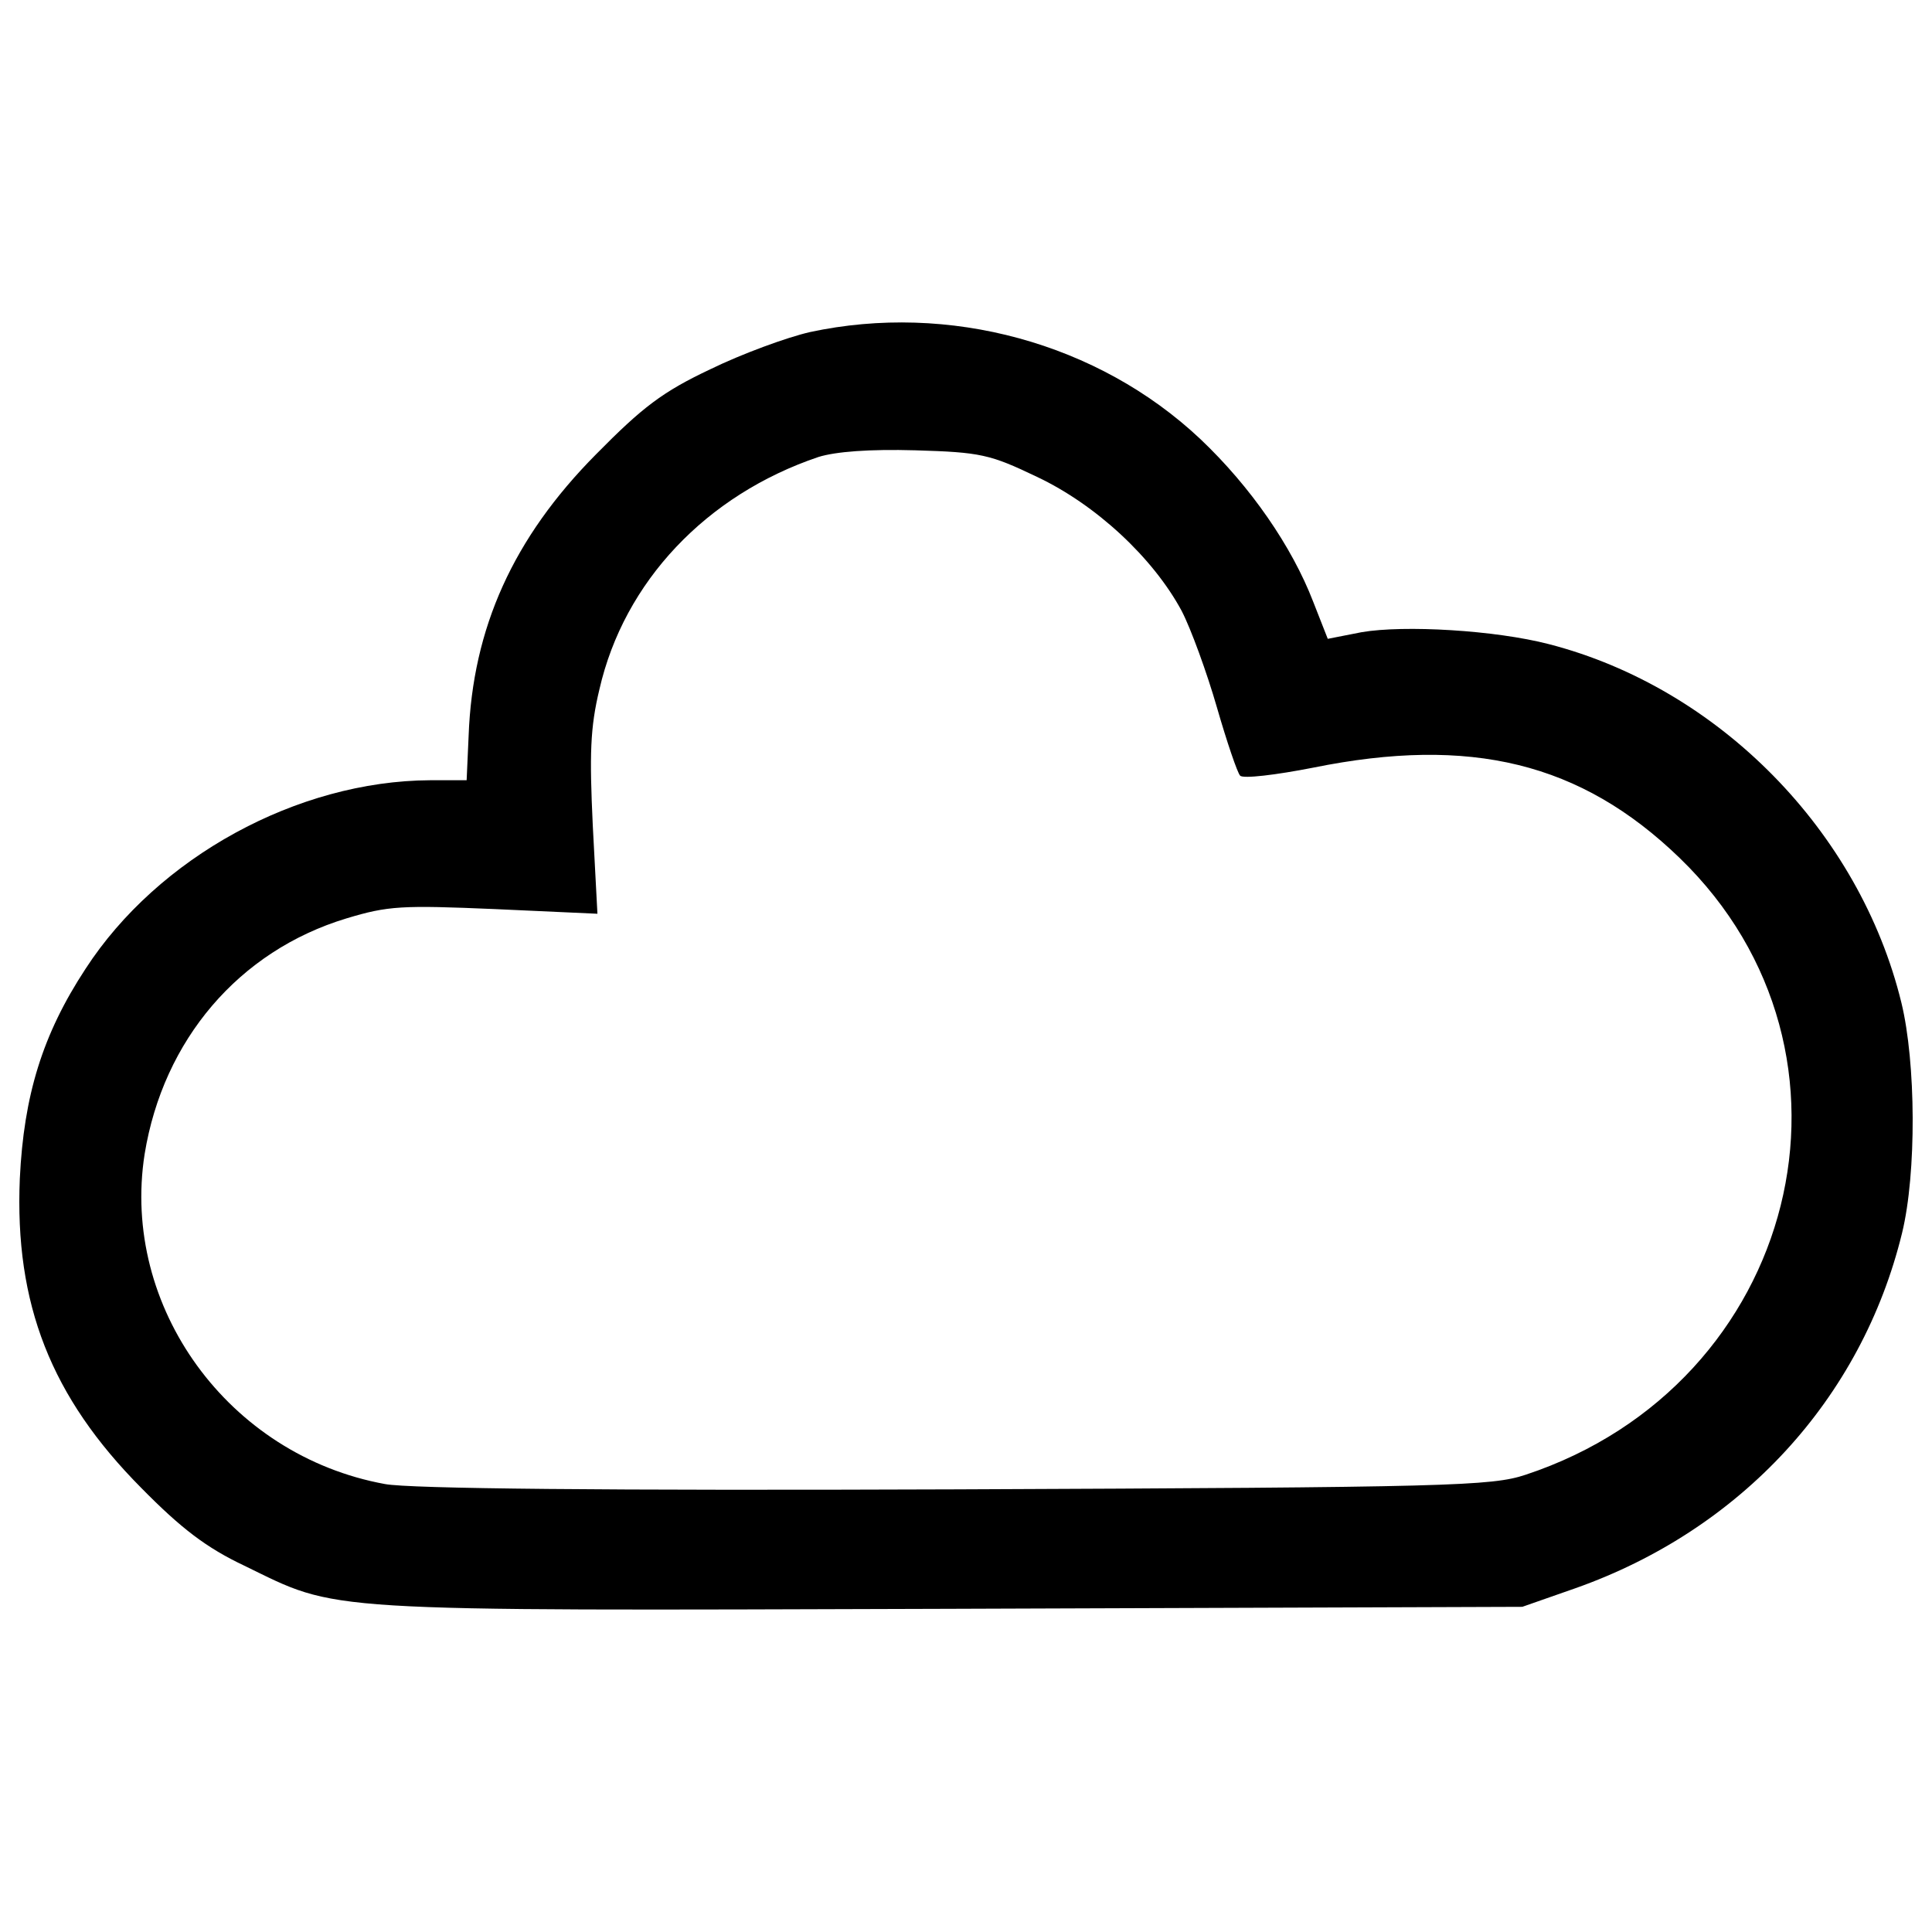
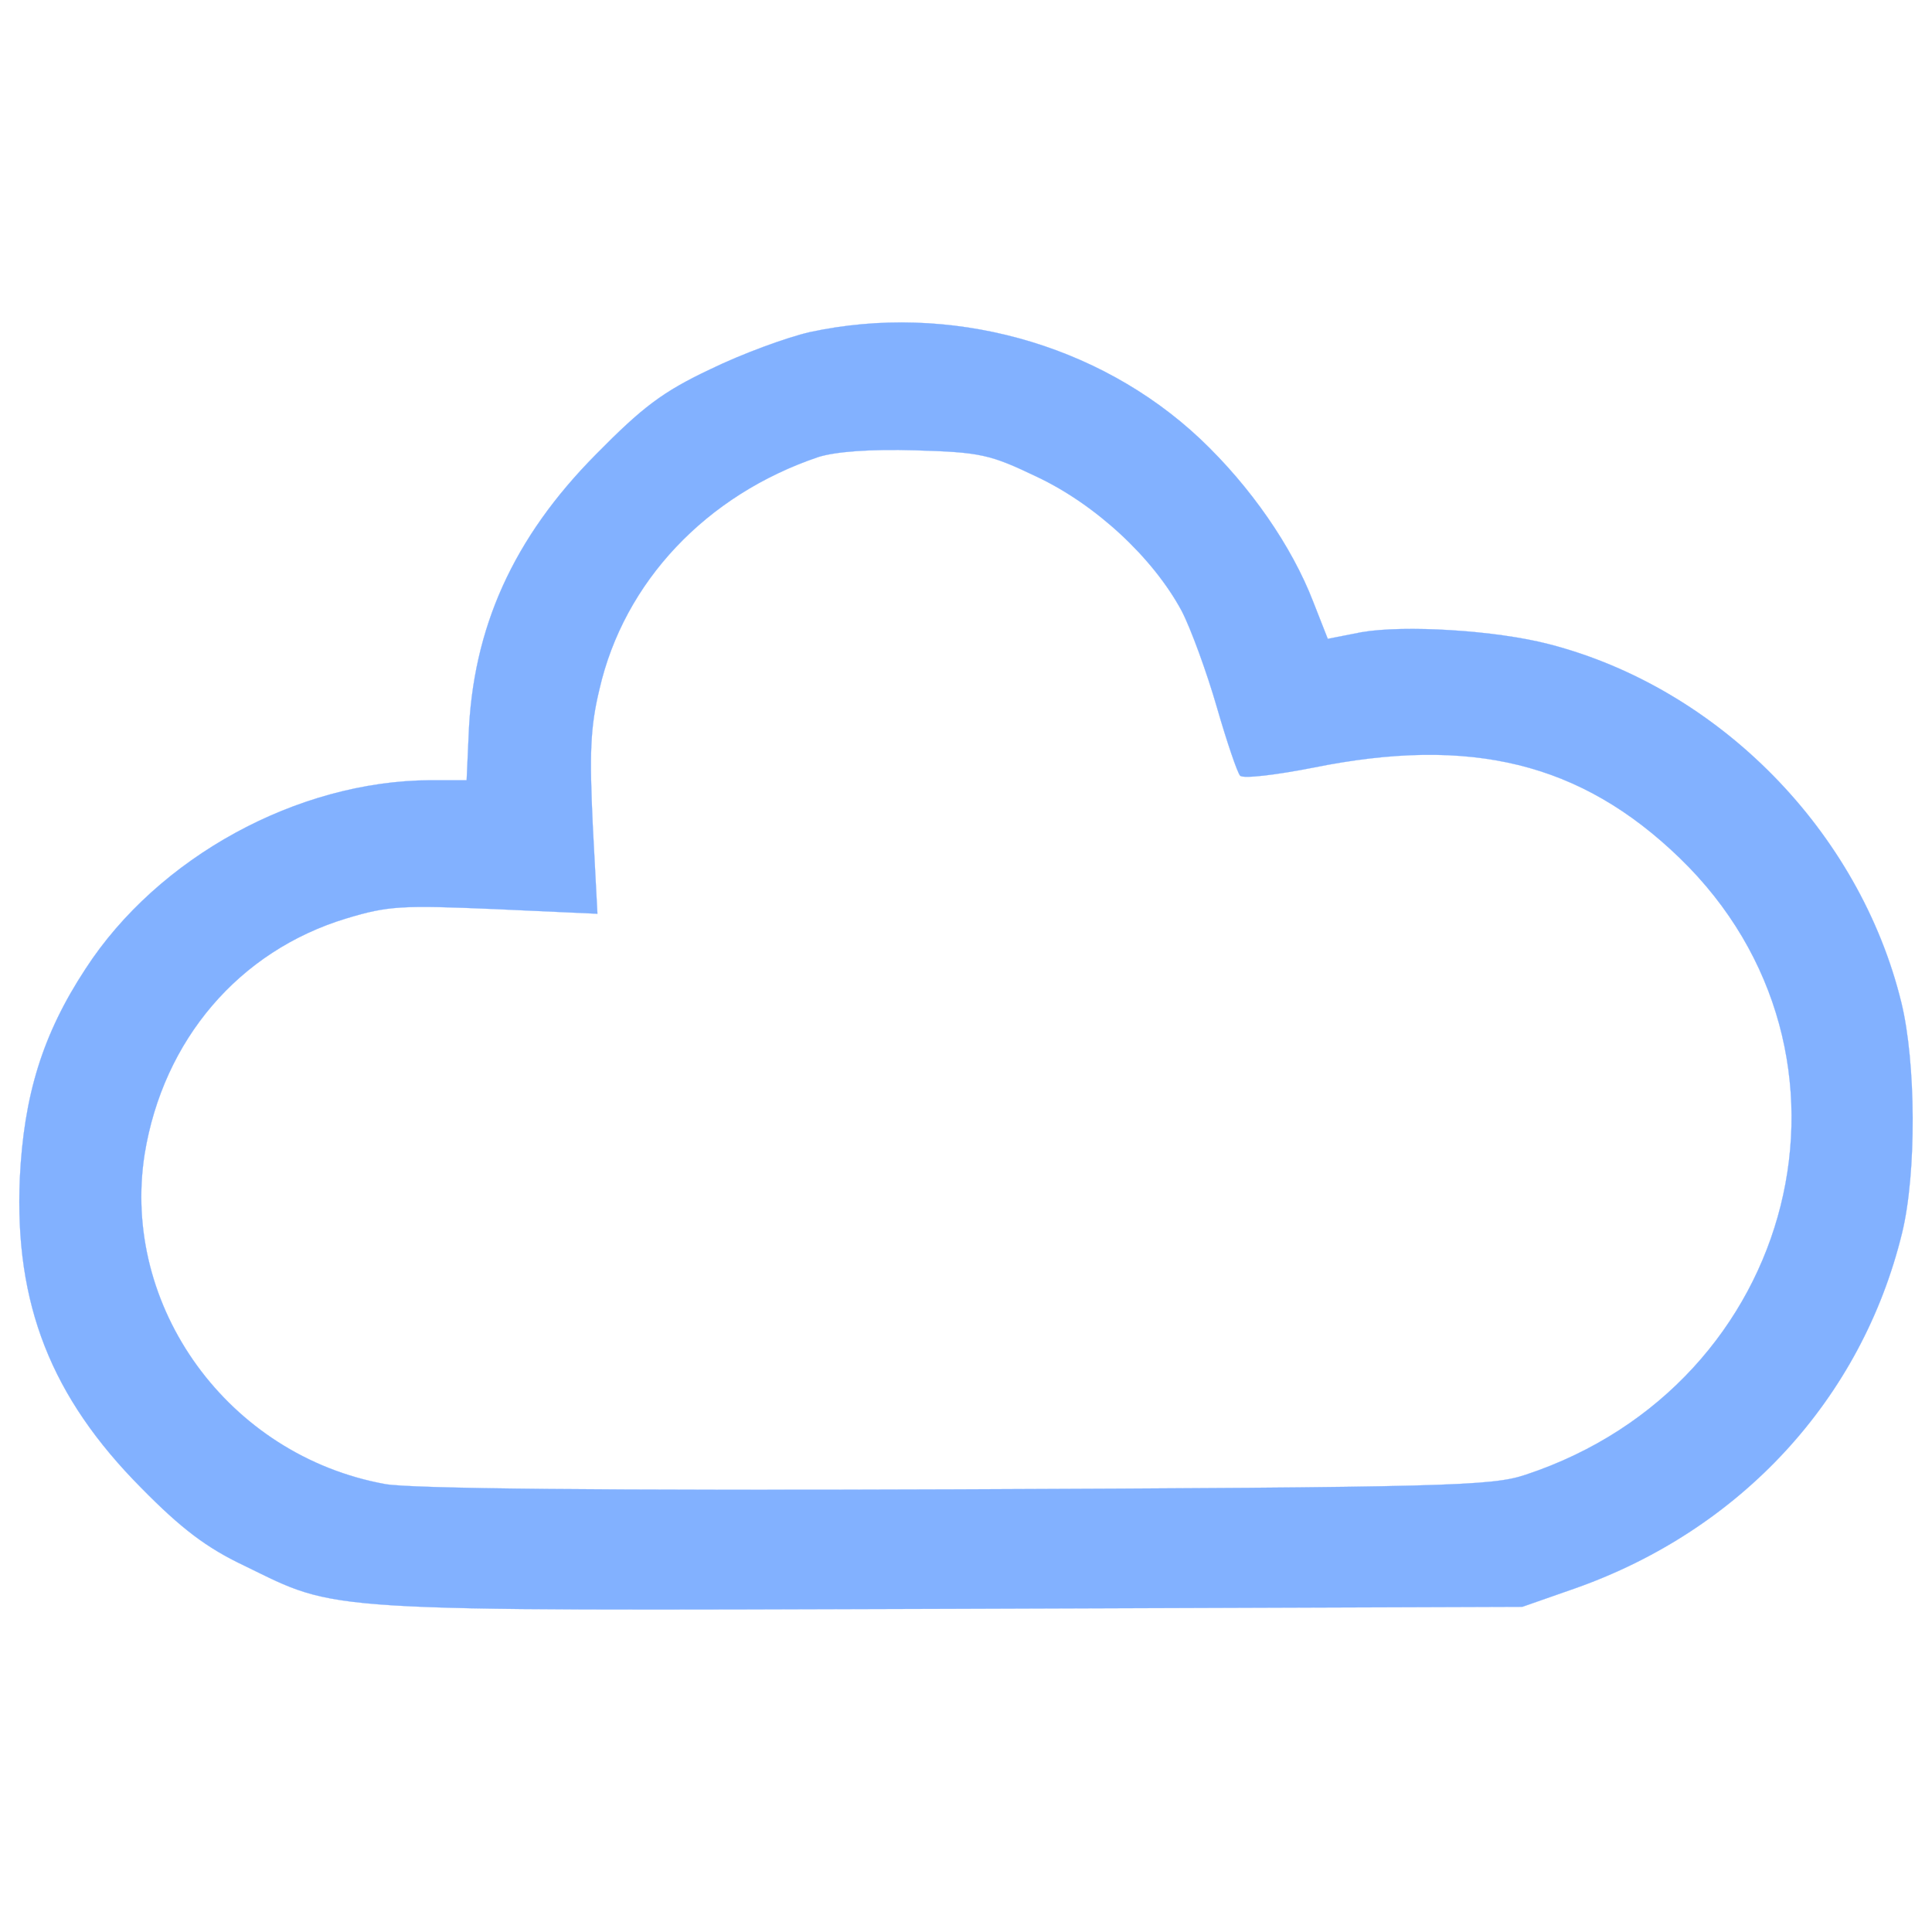
<svg xmlns="http://www.w3.org/2000/svg" version="1.1" x="0px" y="0px" viewBox="0 0 1000 1000" enable-background="new 0 0 1000 1000" xml:space="preserve">
  <g>
    <g transform="translate(0,511) scale(0.1,-0.1)">
-       <path d="M4192,3391.1c-120.3-27.5-354-113.4-515.5-192.4c-247.4-116.8-350.5-195.9-591.1-439.9c-429.6-433-639.2-900.4-659.8-1457.1l-10.3-230.2h-189c-687.3-3.4-1409-398.6-1783.5-976C219.4-244.7,123.2-560.8,102.6-990.4C75.1-1639.9,264.1-2121,731.5-2591.8c206.2-209.6,336.8-309.3,532.7-402c494.8-240.5,347.1-233.7,3646.1-223.4l2969.1,10.3l274.9,96.2c855.7,302.4,1481.1,979.4,1690.7,1838.5c75.6,309.3,72.1,883.2-3.5,1192.5c-216.5,886.6-945,1628.9-1824.7,1855.7c-278.3,72.2-749.1,99.7-969.1,61.8l-175.2-34.4l-75.6,192.5c-110,285.2-323,594.5-584.2,841.9C5683.4,3336.1,4910.2,3545.7,4192,3391.1z M5367.2,2641.9c305.9-144.3,601.4-419.3,749.2-694.2c48.1-92.8,130.6-319.6,182.1-498.3s106.5-340.2,120.3-354c13.8-17.2,185.6,3.4,378,41.2c814.5,165,1384.9,27.5,1897-467.4c1044.7-1010.3,615.1-2725.1-797.3-3192.5c-175.2-58.4-388.3-65.3-2948.5-75.6c-1817.9-6.9-2828.2,3.4-2955.4,27.5c-811,147.8-1367.7,917.5-1244,1707.9c96.2,591,488,1051.5,1044.7,1219.9c216.5,65.3,285.2,68.7,769.8,48.1l529.2-24.1l-24.1,457.1c-17.2,367.7-13.7,505.2,34.4,704.5c127.2,556.7,553.3,1006.9,1134,1202.8c89.4,27.5,261.2,41.2,501.7,34.4C5075.2,2769.1,5123.3,2758.8,5367.2,2641.9z" />
+       <path stroke="rgb(130, 177, 255)" fill="rgb(130, 177, 255)" d="M4192,3391.1c-120.3-27.5-354-113.4-515.5-192.4c-247.4-116.8-350.5-195.9-591.1-439.9c-429.6-433-639.2-900.4-659.8-1457.1l-10.3-230.2h-189c-687.3-3.4-1409-398.6-1783.5-976C219.4-244.7,123.2-560.8,102.6-990.4C75.1-1639.9,264.1-2121,731.5-2591.8c206.2-209.6,336.8-309.3,532.7-402c494.8-240.5,347.1-233.7,3646.1-223.4l2969.1,10.3l274.9,96.2c855.7,302.4,1481.1,979.4,1690.7,1838.5c75.6,309.3,72.1,883.2-3.5,1192.5c-216.5,886.6-945,1628.9-1824.7,1855.7c-278.3,72.2-749.1,99.7-969.1,61.8l-175.2-34.4l-75.6,192.5c-110,285.2-323,594.5-584.2,841.9C5683.4,3336.1,4910.2,3545.7,4192,3391.1z M5367.2,2641.9c305.9-144.3,601.4-419.3,749.2-694.2c48.1-92.8,130.6-319.6,182.1-498.3s106.5-340.2,120.3-354c13.8-17.2,185.6,3.4,378,41.2c814.5,165,1384.9,27.5,1897-467.4c1044.7-1010.3,615.1-2725.1-797.3-3192.5c-175.2-58.4-388.3-65.3-2948.5-75.6c-1817.9-6.9-2828.2,3.4-2955.4,27.5c-811,147.8-1367.7,917.5-1244,1707.9c96.2,591,488,1051.5,1044.7,1219.9c216.5,65.3,285.2,68.7,769.8,48.1l529.2-24.1l-24.1,457.1c-17.2,367.7-13.7,505.2,34.4,704.5c127.2,556.7,553.3,1006.9,1134,1202.8c89.4,27.5,261.2,41.2,501.7,34.4C5075.2,2769.1,5123.3,2758.8,5367.2,2641.9z" />
    </g>
  </g>
</svg>
